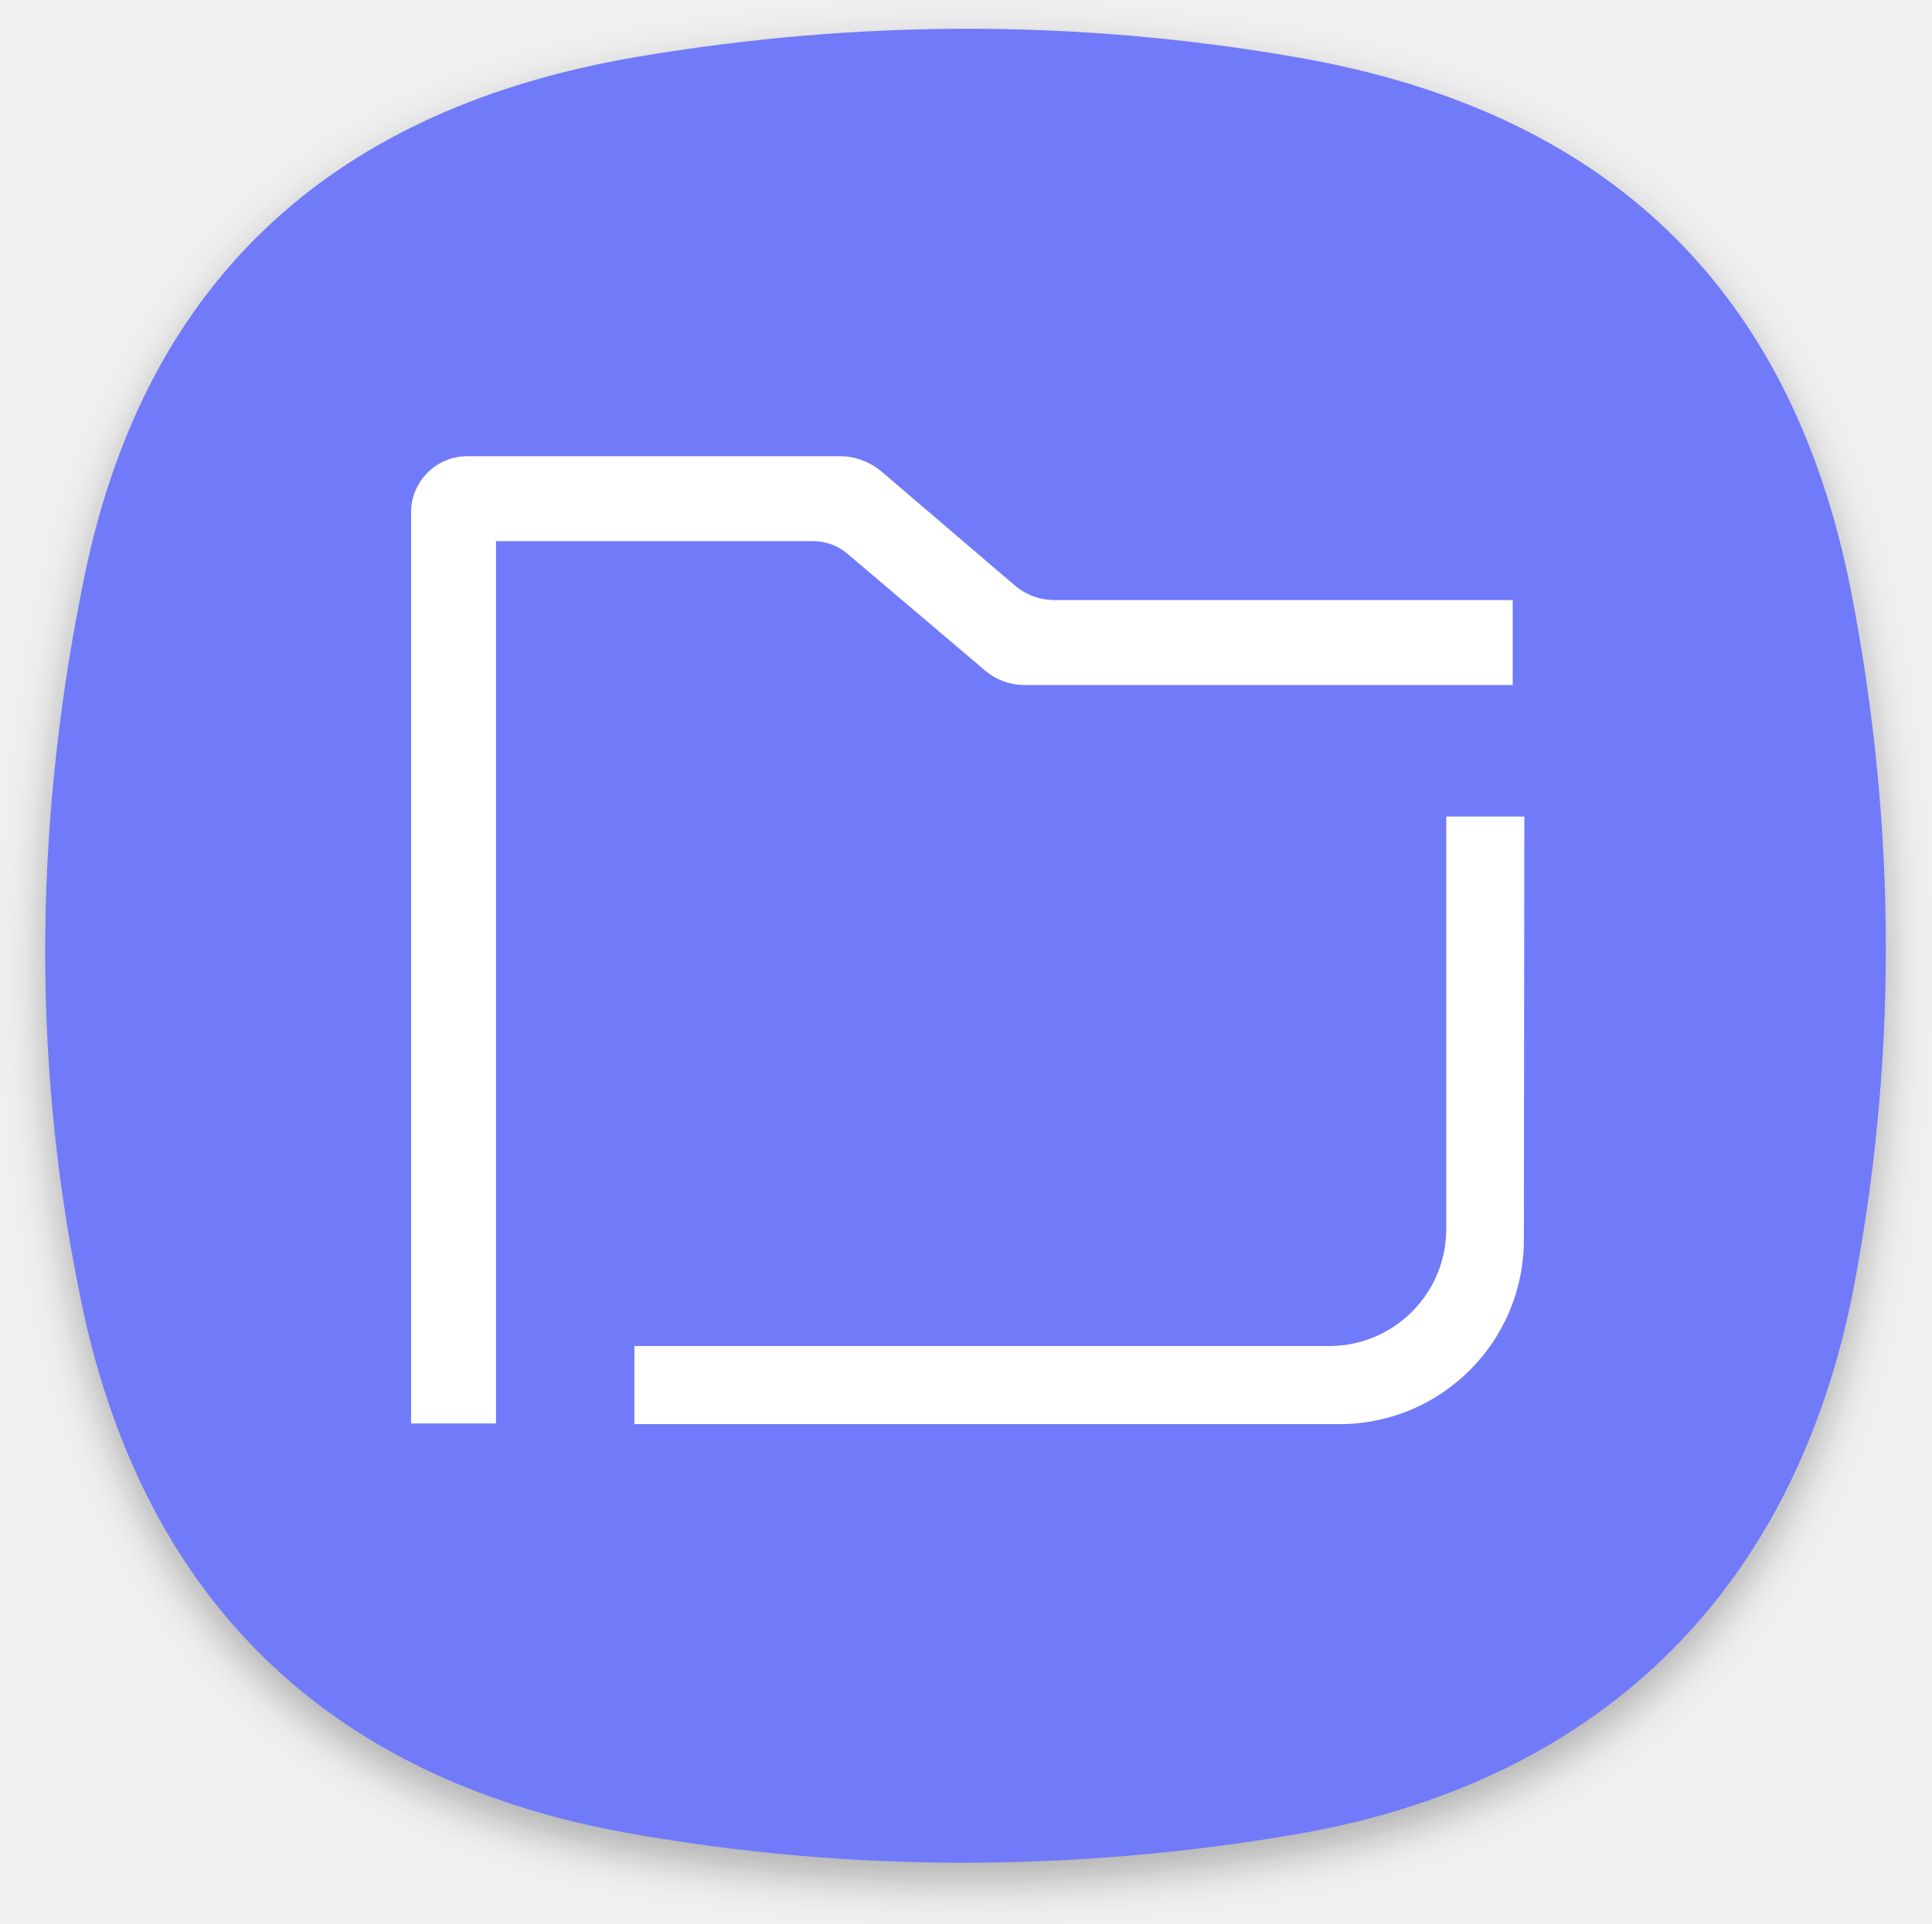
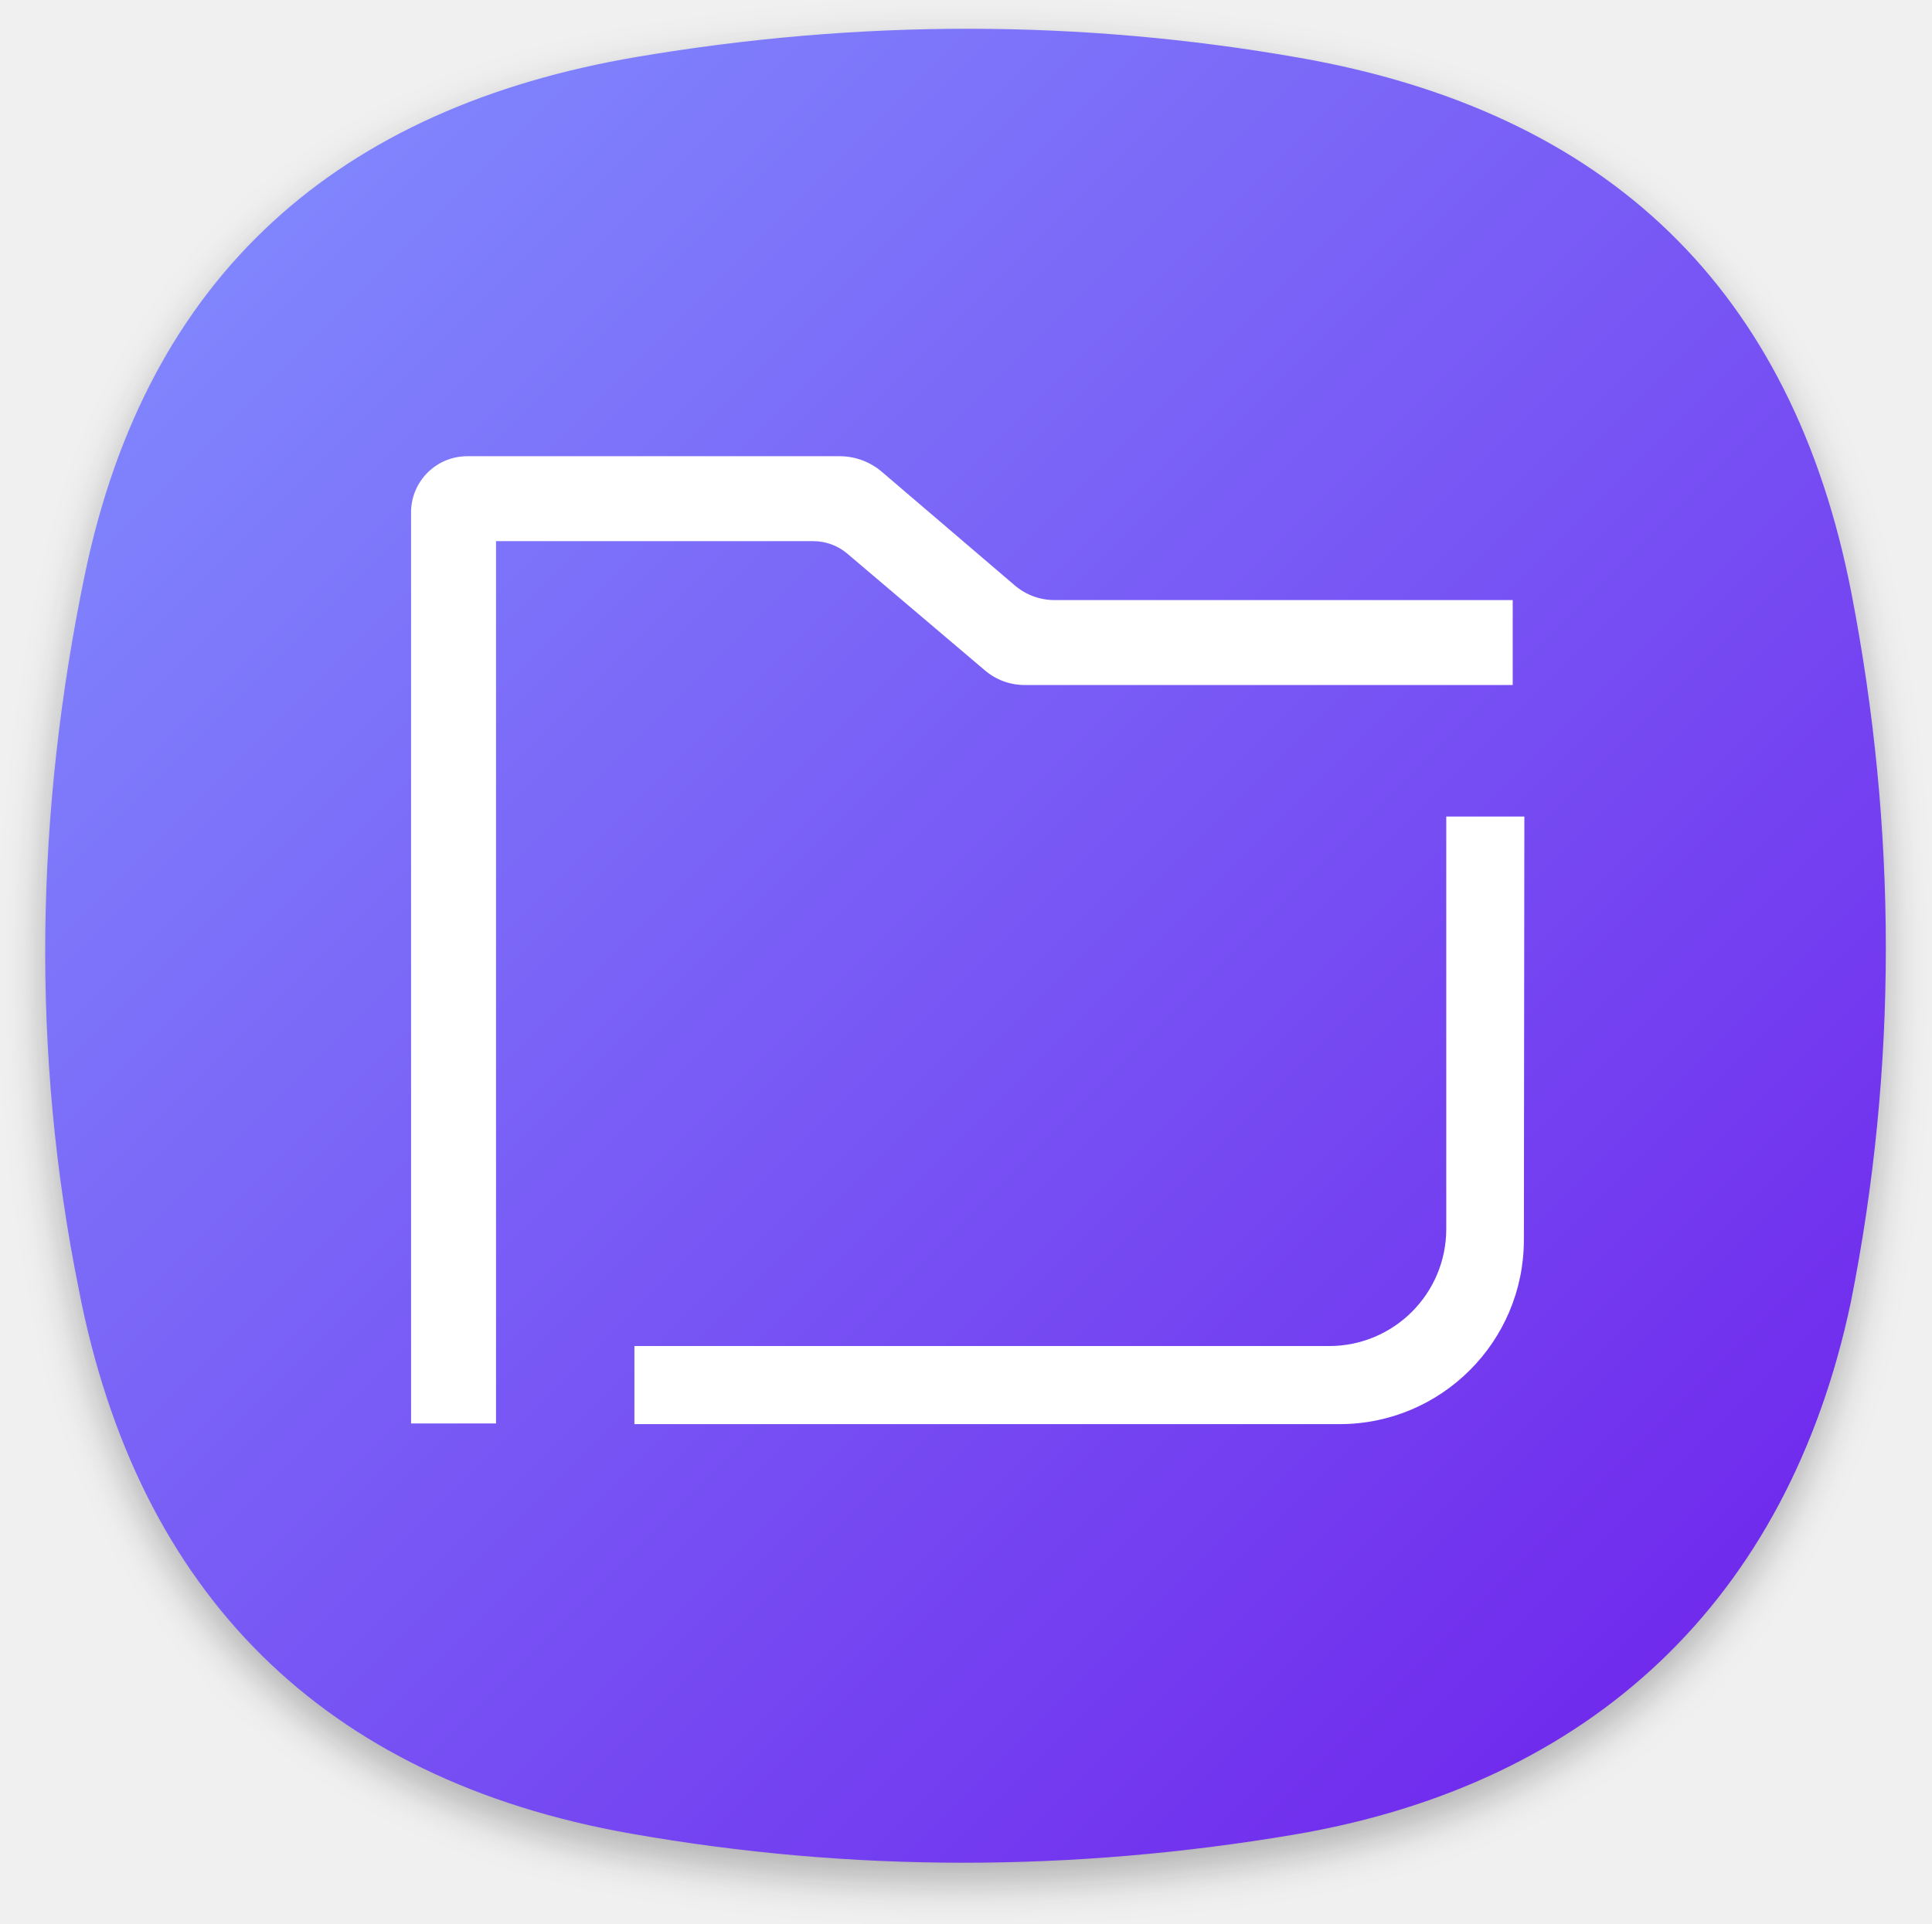
- <svg xmlns="http://www.w3.org/2000/svg" viewBox="0 0 470 468" id="Video">
+ <svg xmlns="http://www.w3.org/2000/svg" class="w-16" viewBox="0 0 470 468" id="Video">
  <defs>
    <filter id="a" width="111.8%" height="111.9%" x="-5.9%" y="-3.9%" filterUnits="objectBoundingBox">
      <feOffset dy="5" in="SourceAlpha" result="shadowOffsetOuter1" />
      <feGaussianBlur in="shadowOffsetOuter1" result="shadowBlurOuter1" stdDeviation="4" />
      <feColorMatrix in="shadowBlurOuter1" result="shadowMatrixOuter1" values="0 0 0 0 0 0 0 0 0 0 0 0 0 0 0 0 0 0 0.078 0" />
      <feOffset dy="4" in="SourceAlpha" result="shadowOffsetOuter2" />
      <feGaussianBlur in="shadowOffsetOuter2" result="shadowBlurOuter2" stdDeviation="5.5" />
      <feColorMatrix in="shadowBlurOuter2" result="shadowMatrixOuter2" values="0 0 0 0 0 0 0 0 0 0 0 0 0 0 0 0 0 0 0.211 0" />
      <feMerge>
        <feMergeNode in="shadowMatrixOuter1" />
        <feMergeNode in="shadowMatrixOuter2" />
      </feMerge>
    </filter>
+     <linearGradient id="gradientBackground" x1="0%" y1="0%" x2="100%" y2="100%">
+       <stop offset="0%" style="stop-color:rgba(130, 145, 255, 1); stop-opacity:1" />
+       <stop offset="100%" style="stop-color:rgba(110, 30, 235, 1); stop-opacity:1" />
+     </linearGradient>
    <path id="b" d="M9.635 132.808C24.782 59.782 71.388 19.109 144.085 6.822c53.74-9.081 107.5-9.196 161.15.255 74.852 13.185 119.85 56.23 134.185 130.36 11.075 57.29 11.249 115.191-.174 172.427-15.324 72.52-63.132 117.285-135.561 129.527-53.74 9.08-107.5 9.195-161.15-.255-74.852-13.186-120.05-58.38-134.384-132.509-11.64-57.668-10.52-115.935 1.484-173.82z" />
  </defs>
  <g fill="none" fill-rule="evenodd">
-     <g transform="translate(11 7)" fill="#6622e8" class="color000000 svgShape">
-       <path d="M9.635 132.808C24.782 59.782 71.388 19.109 144.085 6.822c53.74-9.081 107.5-9.196 161.15.255 74.852 13.185 119.85 56.23 134.185 130.36 11.075 57.29 11.249 115.191-.174 172.427-15.324 72.52-63.132 117.285-135.561 129.527-53.74 9.08-107.5 9.195-161.15-.255-74.852-13.186-120.05-58.38-134.384-132.509-11.64-57.668-10.52-115.935 1.484-173.82z" fill="#6622e8" filter="url(#a)" class="color000000 svgShape" />
-       <path d="M9.635 132.808C24.782 59.782 71.388 19.109 144.085 6.822c53.74-9.081 107.5-9.196 161.15.255 74.852 13.185 119.85 56.23 134.185 130.36 11.075 57.29 11.249 115.191-.174 172.427-15.324 72.52-63.132 117.285-135.561 129.527-53.74 9.08-107.5 9.195-161.15-.255-74.852-13.186-120.05-58.38-134.384-132.509-11.64-57.668-10.52-115.935 1.484-173.82z" fill="#717af8" class="color987efc svgShape" />
+     <g transform="translate(11 7)" fill="url(#gradientBackground)" class="color000000 svgShape">
+       <path d="M9.635 132.808C24.782 59.782 71.388 19.109 144.085 6.822c53.74-9.081 107.5-9.196 161.15.255 74.852 13.185 119.85 56.23 134.185 130.36 11.075 57.29 11.249 115.191-.174 172.427-15.324 72.52-63.132 117.285-135.561 129.527-53.74 9.08-107.5 9.195-161.15-.255-74.852-13.186-120.05-58.38-134.384-132.509-11.64-57.668-10.52-115.935 1.484-173.82z" fill="url(#gradientBackground)" filter="url(#a)" class="color000000 svgShape" />
+       <path d="M9.635 132.808C24.782 59.782 71.388 19.109 144.085 6.822c53.74-9.081 107.5-9.196 161.15.255 74.852 13.185 119.85 56.23 134.185 130.36 11.075 57.29 11.249 115.191-.174 172.427-15.324 72.52-63.132 117.285-135.561 129.527-53.74 9.08-107.5 9.195-161.15-.255-74.852-13.186-120.05-58.38-134.384-132.509-11.64-57.668-10.52-115.935 1.484-173.82z" fill="url(#gradientBackground)" class="color987efc svgShape" />
    </g>
    <path fill="#ffffff" d="M 351.833 198.667 L 370.833 198.667 L 370.717 301.692 C 370.688 326.447 350.613 346.5 325.858 346.5 L 154.333 346.5 L 154.333 327.5 L 323.346 327.5 C 339.079 327.5 351.833 314.746 351.833 299.014 L 351.833 198.667 Z M 206.178 134.747 C 203.86 132.759 200.907 131.667 197.854 131.667 L 120.667 131.667 L 120.667 346.334 L 100 346.334 L 100 124.67 C 100 117.12 106.12 111 113.669 111 L 204.256 111 C 208.02 111 211.661 112.344 214.522 114.79 L 246.876 142.44 C 249.564 144.737 252.983 146 256.519 146 L 368 146 L 368 166.667 L 249.241 166.667 C 245.723 166.667 242.32 165.417 239.638 163.142 L 206.178 134.748 L 206.178 134.747 Z" class="colorffffff svgShape" />
  </g>
</svg>
